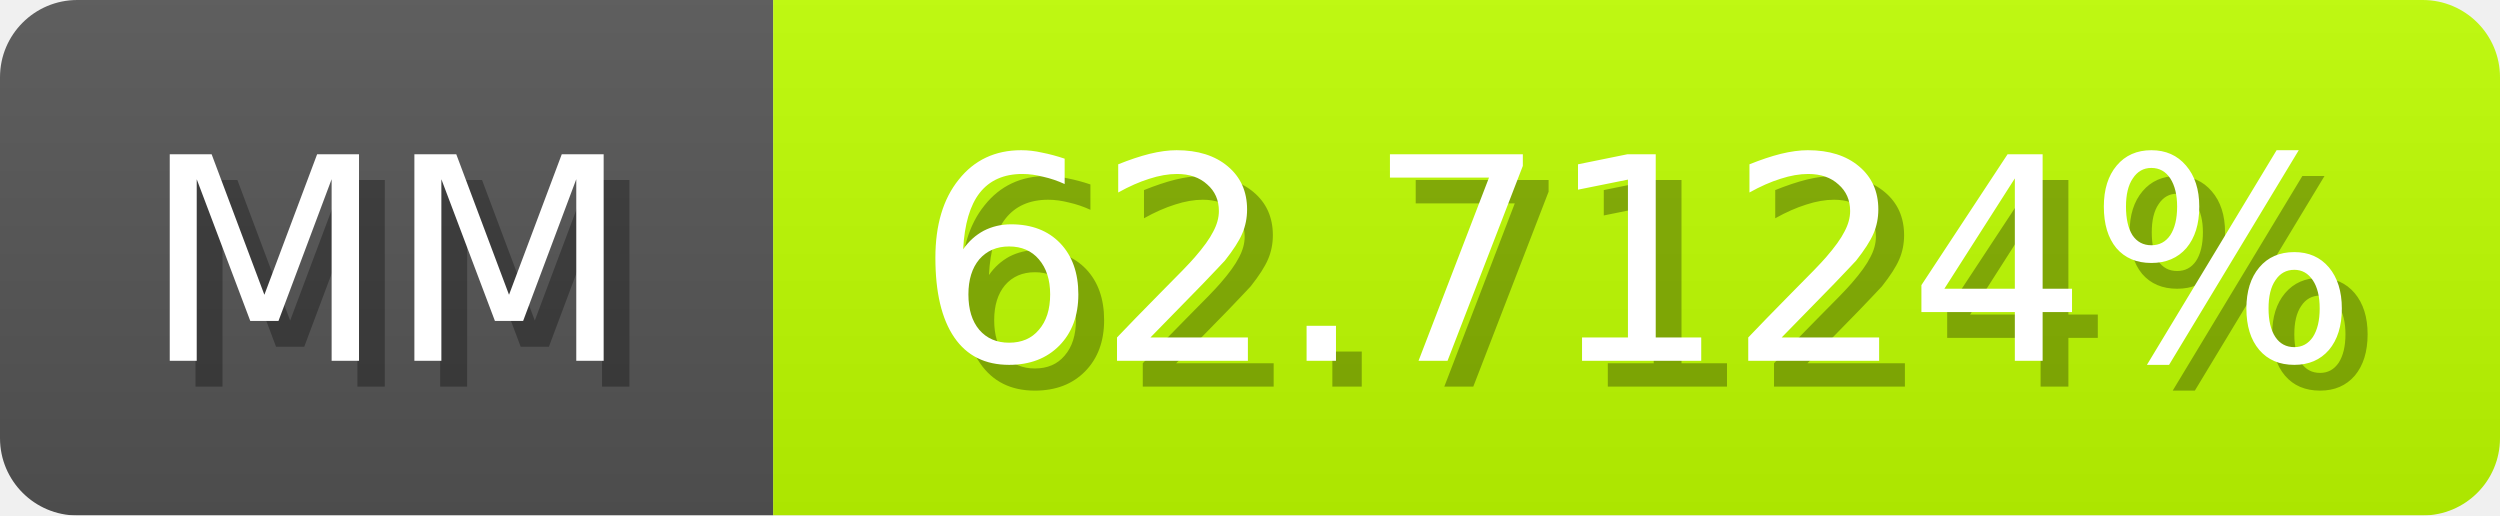
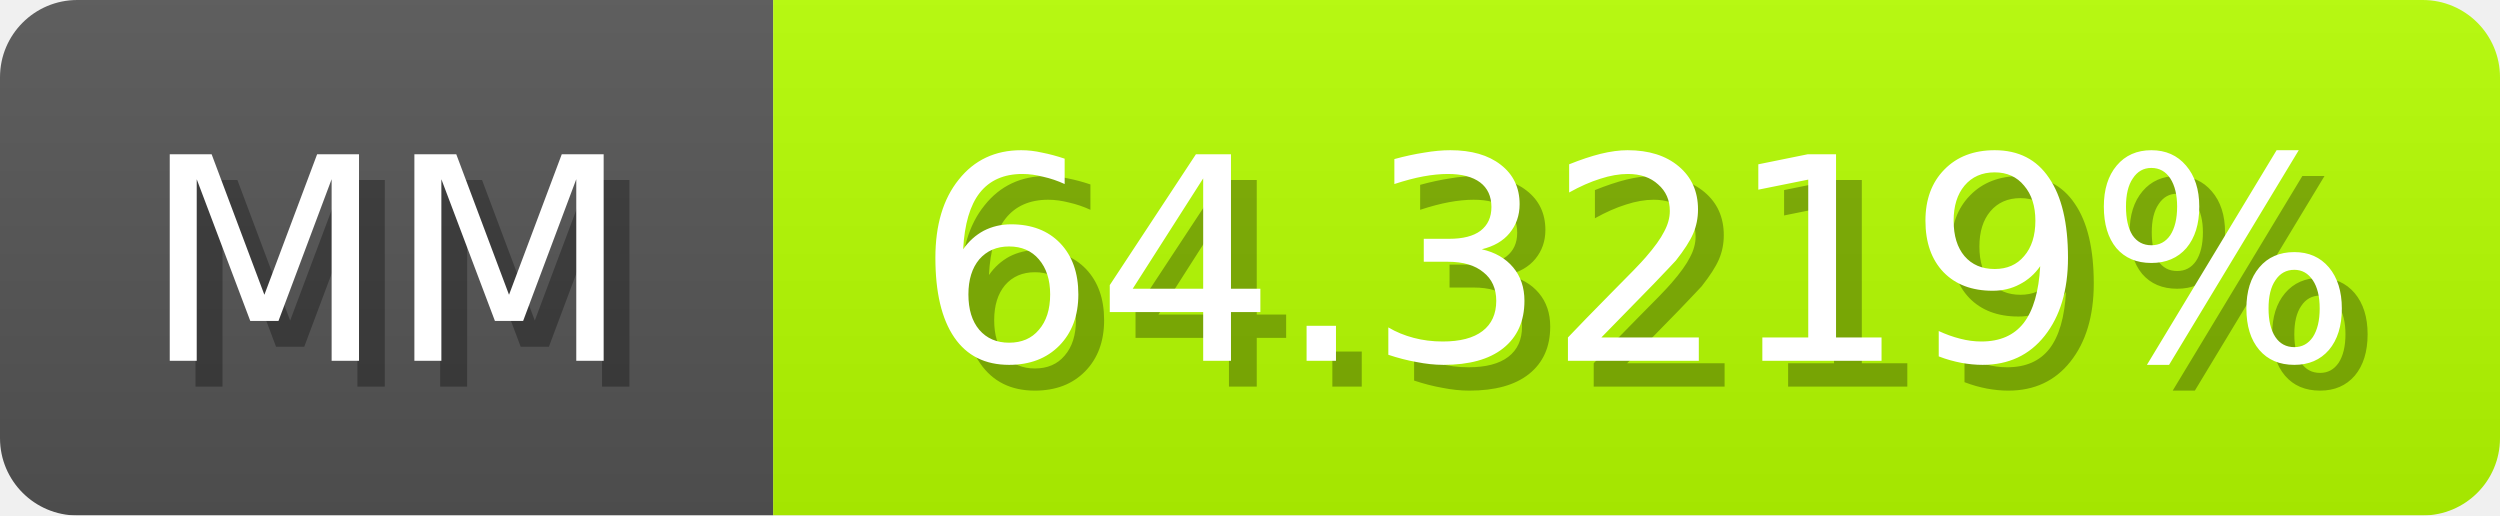
<svg xmlns="http://www.w3.org/2000/svg" width="97" height="20">
  <linearGradient id="b" x2="0" y2="100%">
    <stop offset="0" stop-color="#bbb" stop-opacity=".1" />
    <stop offset="1" stop-opacity=".1" />
  </linearGradient>
  <mask id="anybadge_1">
    <rect width="97" height="20" rx="3" fill="#fff" />
  </mask>
  <g mask="url(#anybadge_1)">
    <path fill="#555" d="M0 0h30v20H0z" />
-     <path fill="#bfff00" d="M30 0h67v20H30z" />
+     <path fill="#b7ff00" d="M30 0h67v20H30z" />
    <path fill="url(#b)" d="M0 0h97v20H0z" />
  </g>
  <g fill="#fff" text-anchor="middle" font-family="DejaVu Sans,Verdana,Geneva,sans-serif" font-size="11">
    <text x="16.0" y="15" fill="#010101" fill-opacity=".3">MM</text>
    <text x="15.0" y="14">MM</text>
  </g>
  <g fill="#fff" text-anchor="middle" font-family="DejaVu Sans,Verdana,Geneva,sans-serif" font-size="11">
-     <text x="64.5" y="15" fill="#010101" fill-opacity=".3">62.7124%</text>
-     <text x="63.5" y="14">62.7124%</text>
+     <text x="64.5" y="15" fill="#010101" fill-opacity=".3">64.3219%</text>
+     <text x="63.5" y="14">64.3219%</text>
  </g>
</svg>
